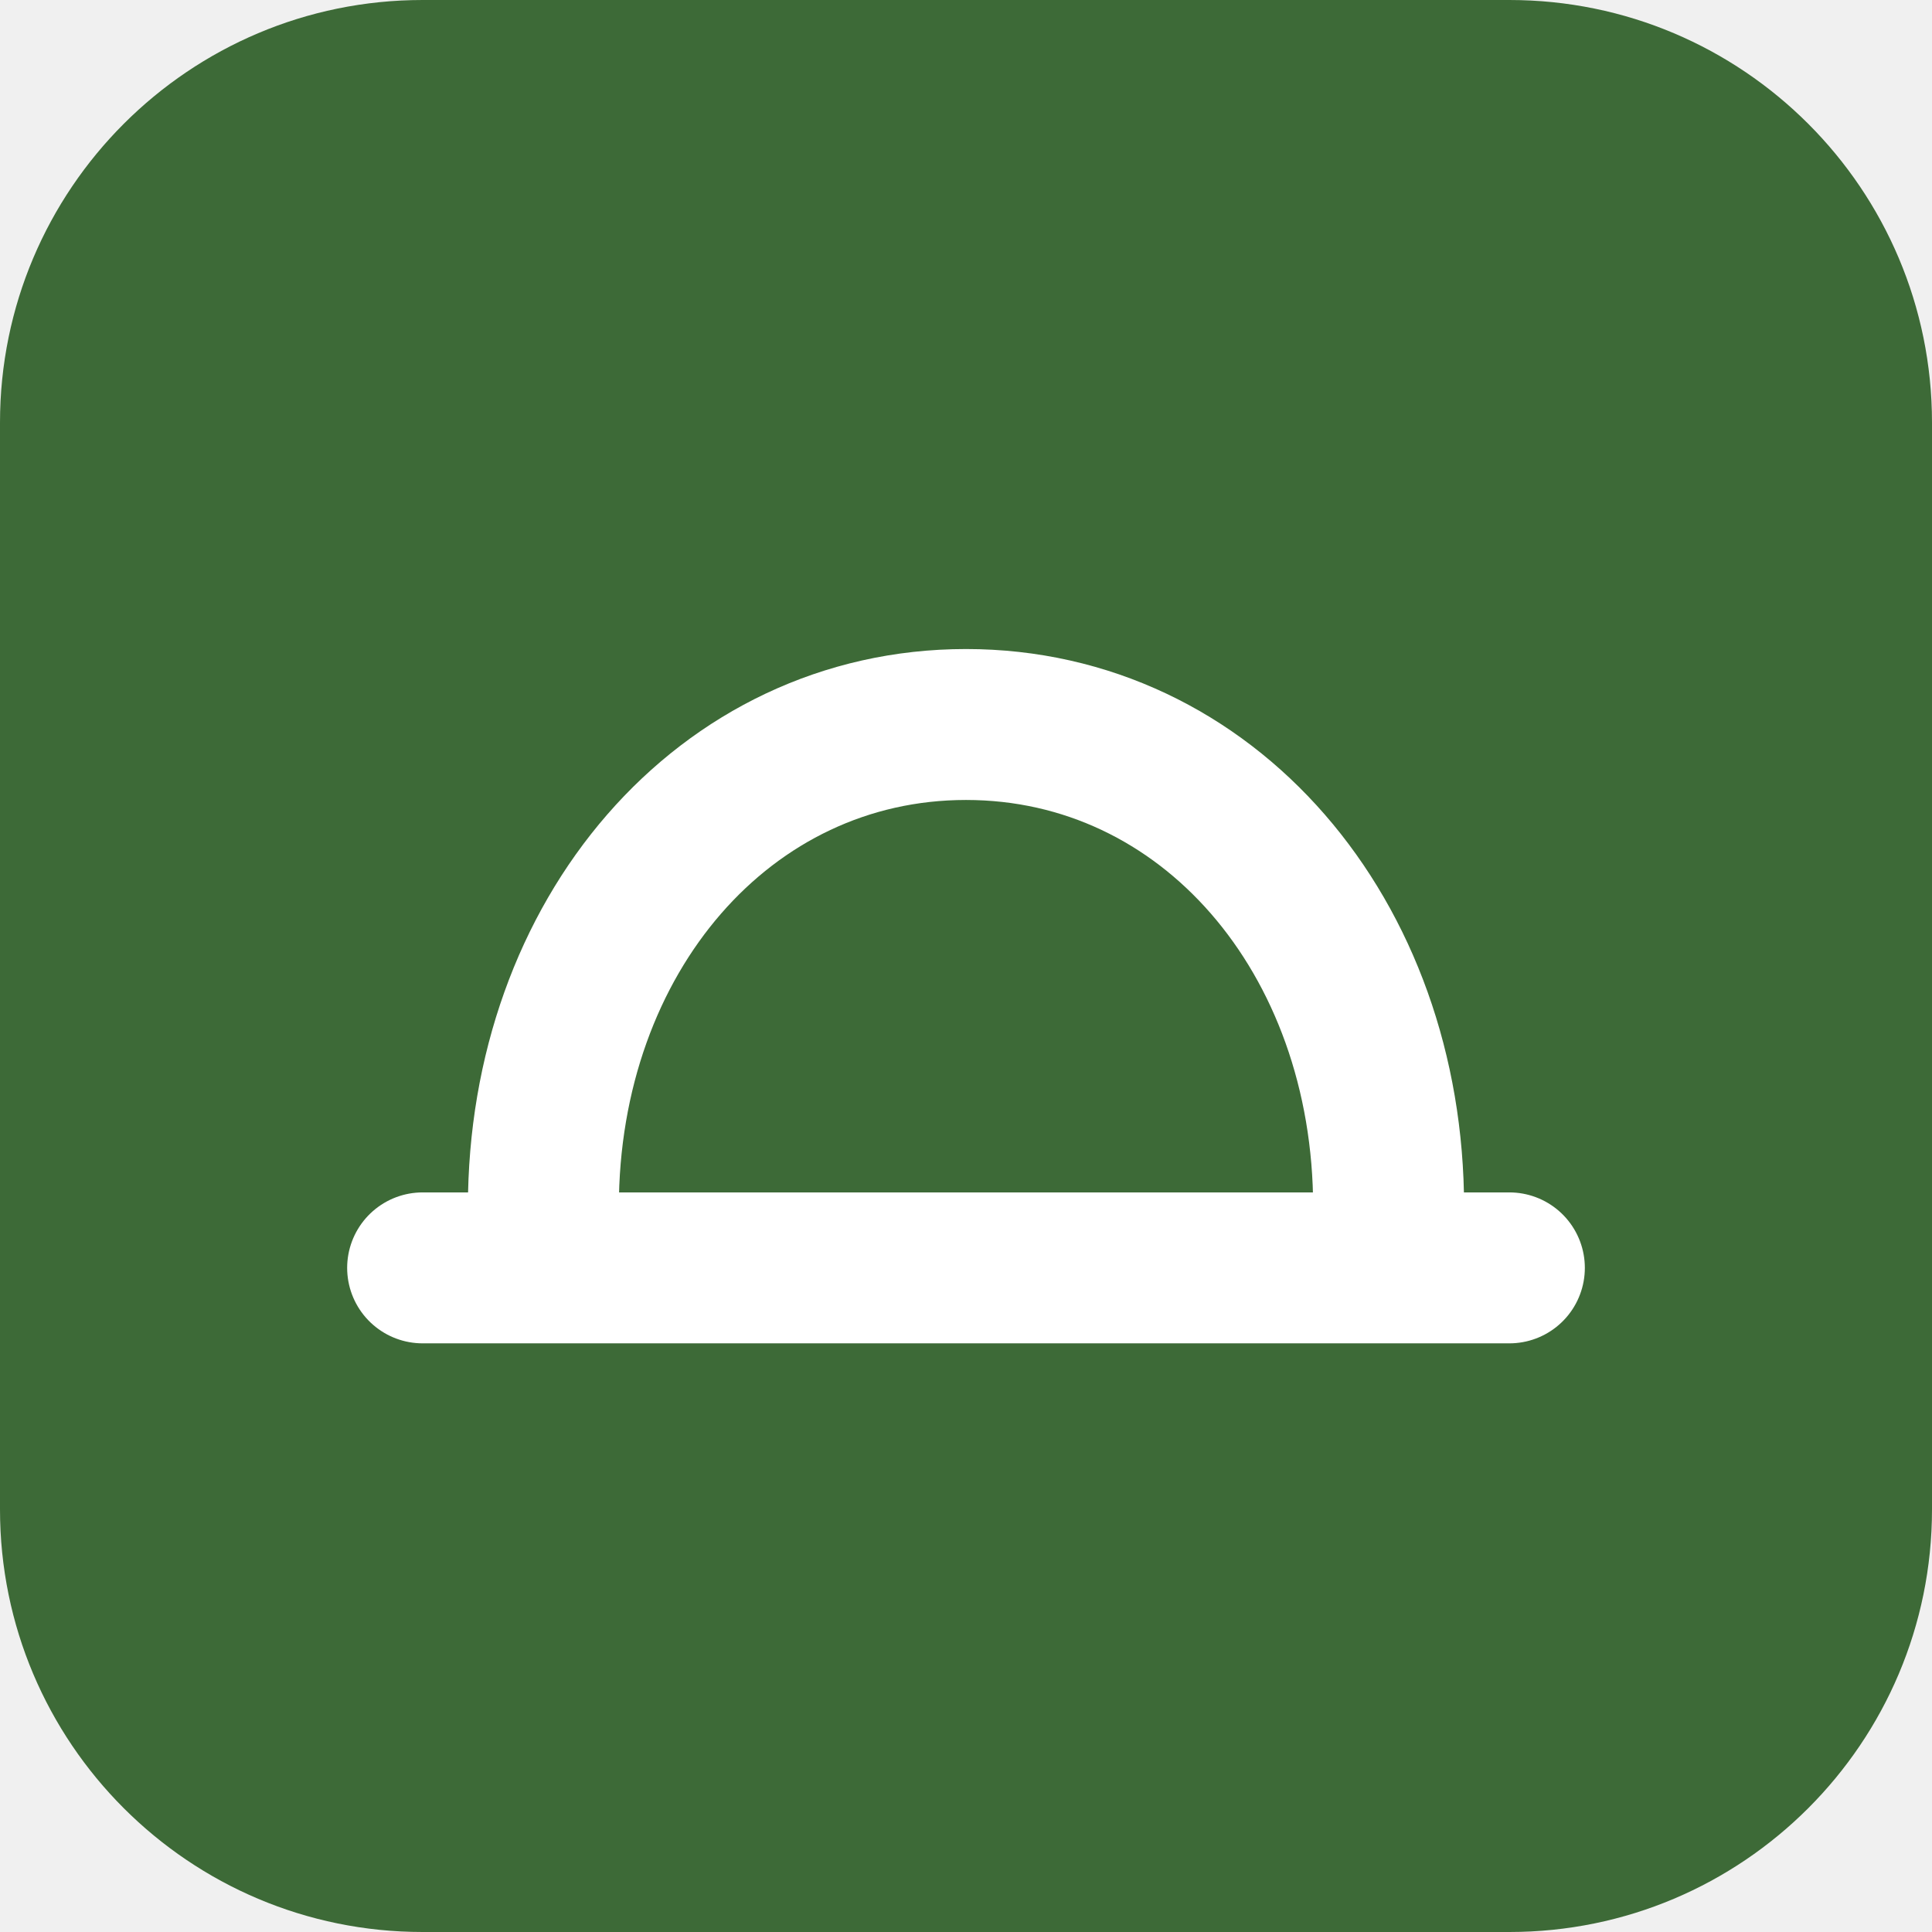
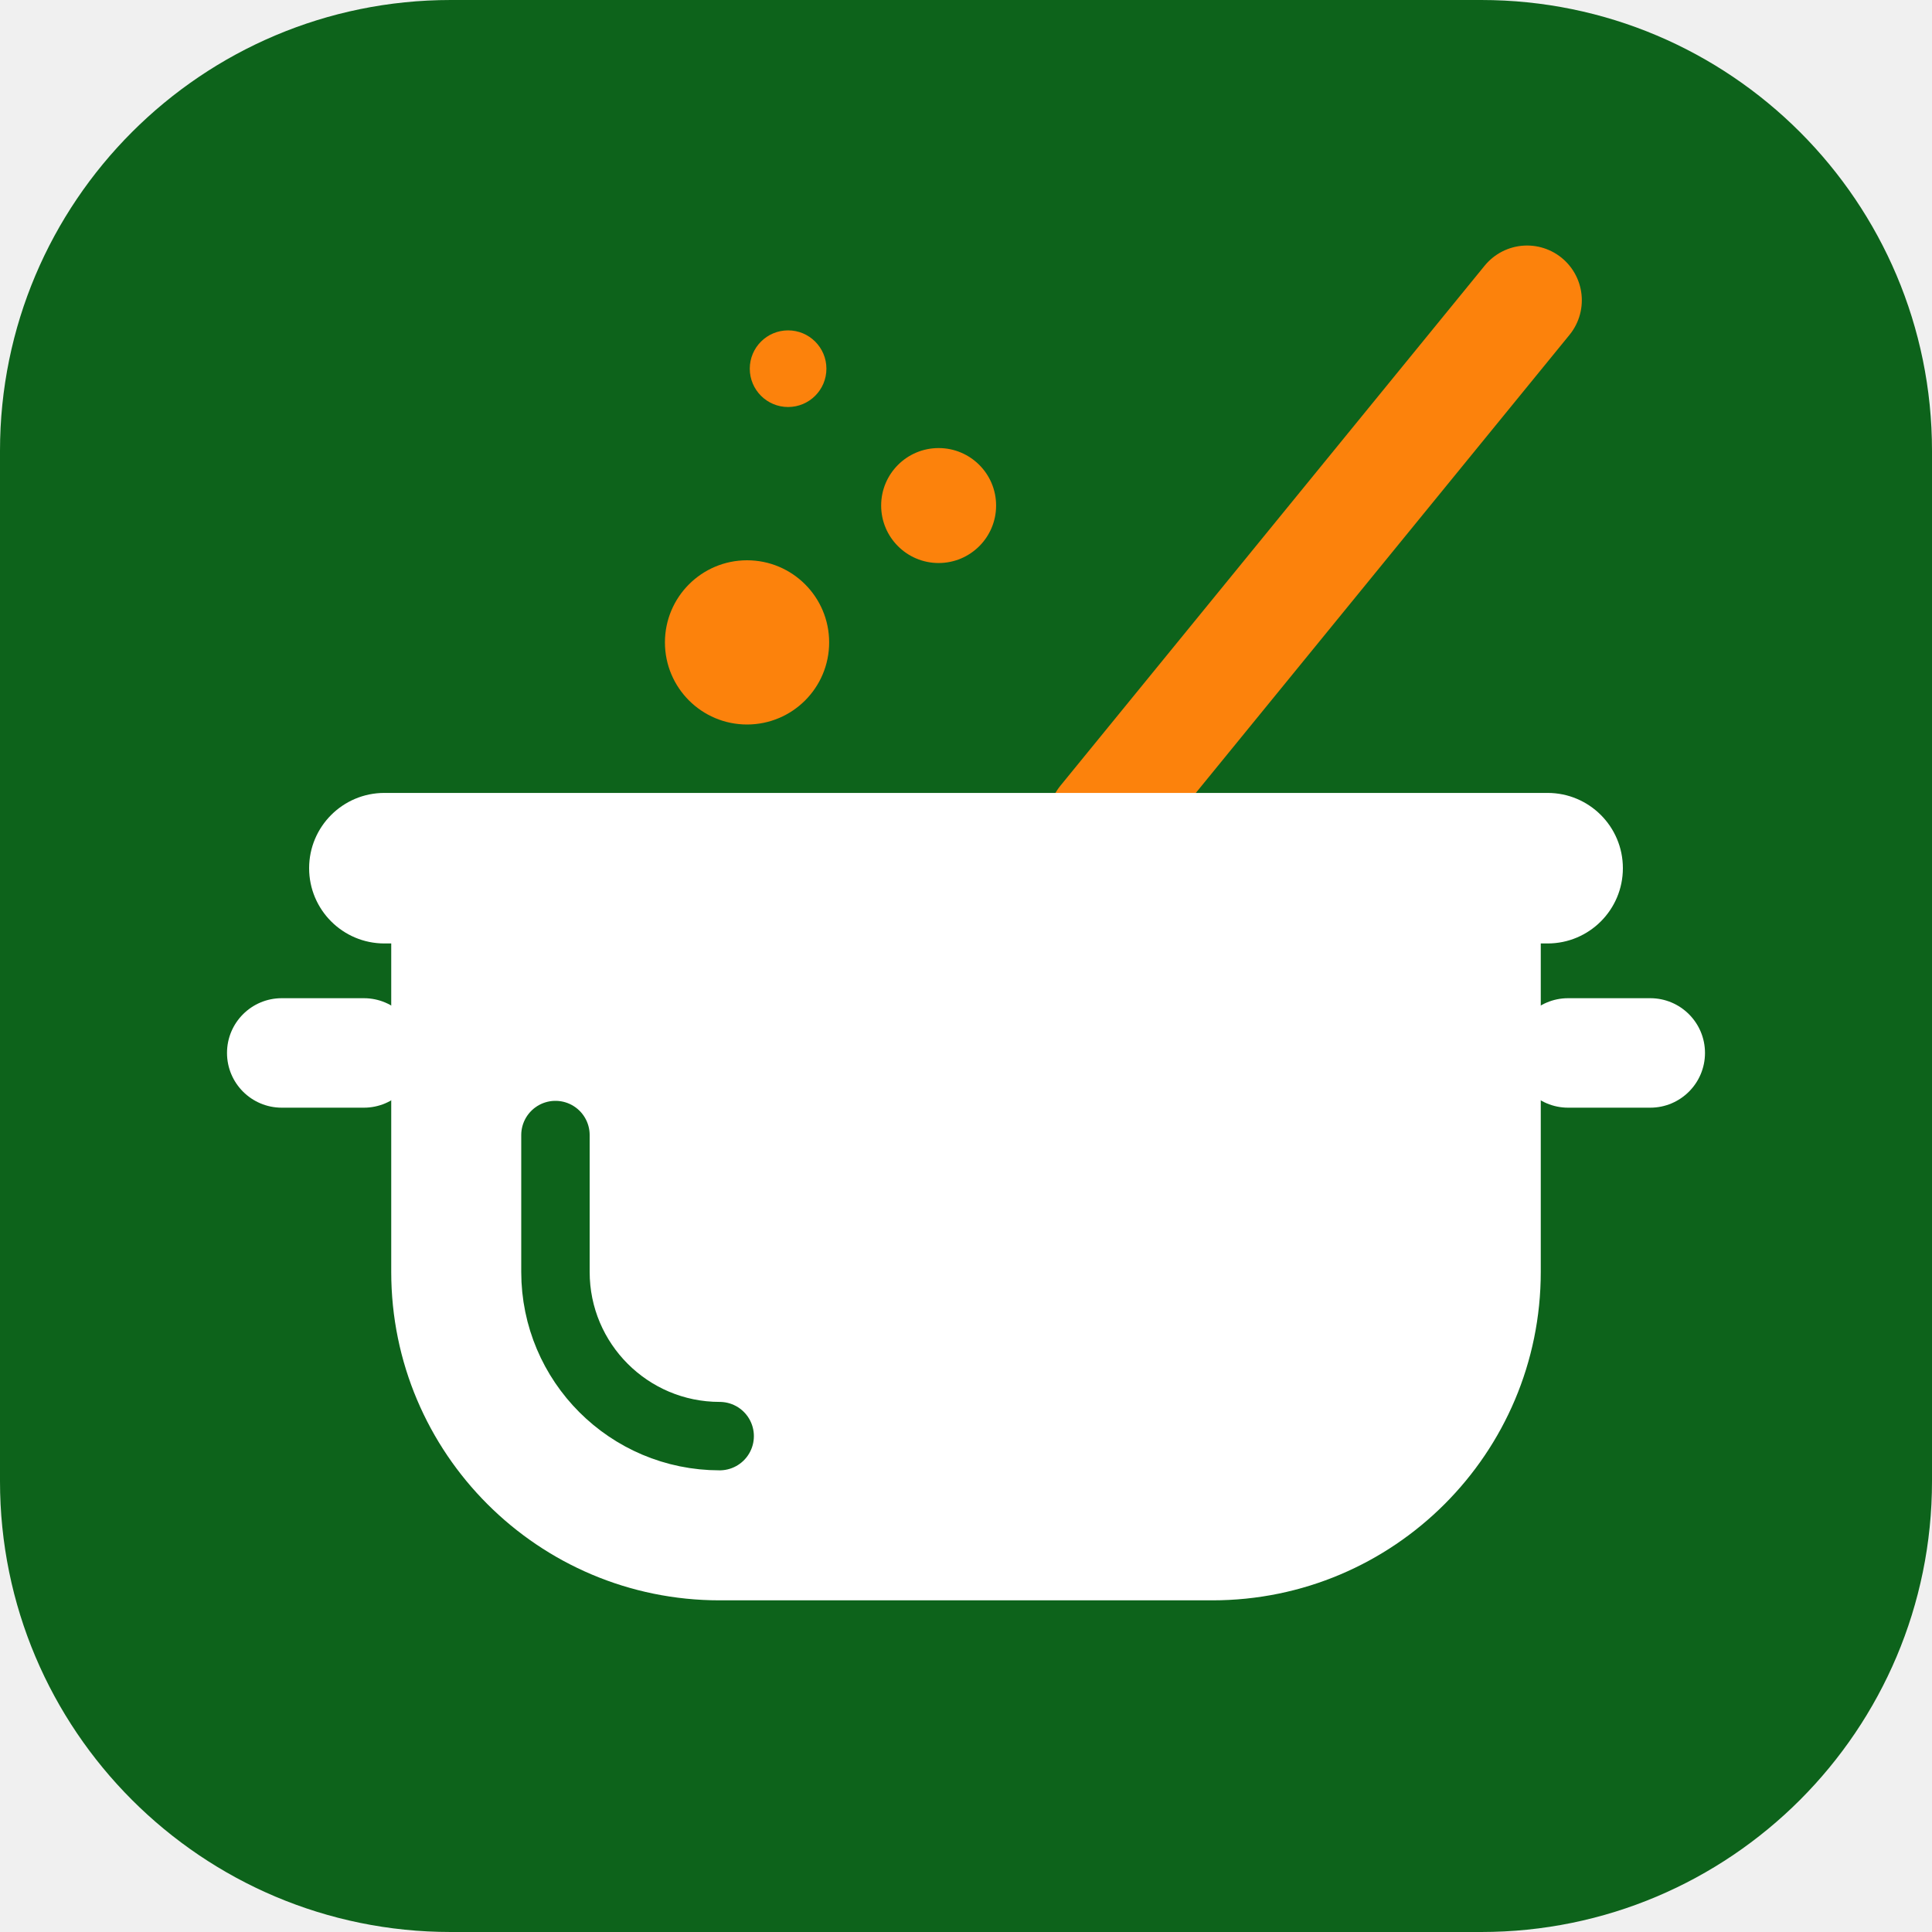
- <svg xmlns="http://www.w3.org/2000/svg" viewBox="0 0 64 64">
-   <rect width="64" height="64" rx="14" fill="#3d6a37" />
-   <path d="M18 40c0-9 6-16 14-16s14 7 14 16" fill="none" stroke="#fff" stroke-width="5" stroke-linecap="round" />
-   <path d="M14 42h36" stroke="#fff" stroke-width="5" stroke-linecap="round" />
+ <svg xmlns="http://www.w3.org/2000/svg" viewBox="0 0 120 120" width="120" height="120" role="img" aria-label="Olleando">
+   <rect width="120" height="120" rx="28" fill="#0d631b" />
+   <g transform="translate(9 11) scale(0.85)">
+     <g stroke-linecap="round" stroke-linejoin="round">
+       <circle cx="44" cy="34" r="6" fill="#fc820c" />
+       <circle cx="58" cy="24" r="4.2" fill="#fc820c" />
+       <circle cx="47" cy="14" r="2.8" fill="#fc820c" />
+       <path d="M101 9 L70 47" stroke="#fc820c" stroke-width="8" fill="none" />
+       <rect x="6" y="60" width="14" height="8" rx="4" fill="#ffffff" />
+       <rect x="100" y="60" width="14" height="8" rx="4" fill="#ffffff" />
+       <path d="M18 54 H102 V80 A24 24 0 0 1 78 104 H42 A24 24 0 0 1 18 80 Z" fill="#ffffff" />
+       <rect x="12" y="45" width="96" height="11" rx="5.5" fill="#ffffff" />
+       <path d="M30 70 V80 A12 12 0 0 0 42 92" stroke="#0d631b" stroke-width="5" fill="none" />
+     </g>
+   </g>
</svg>
